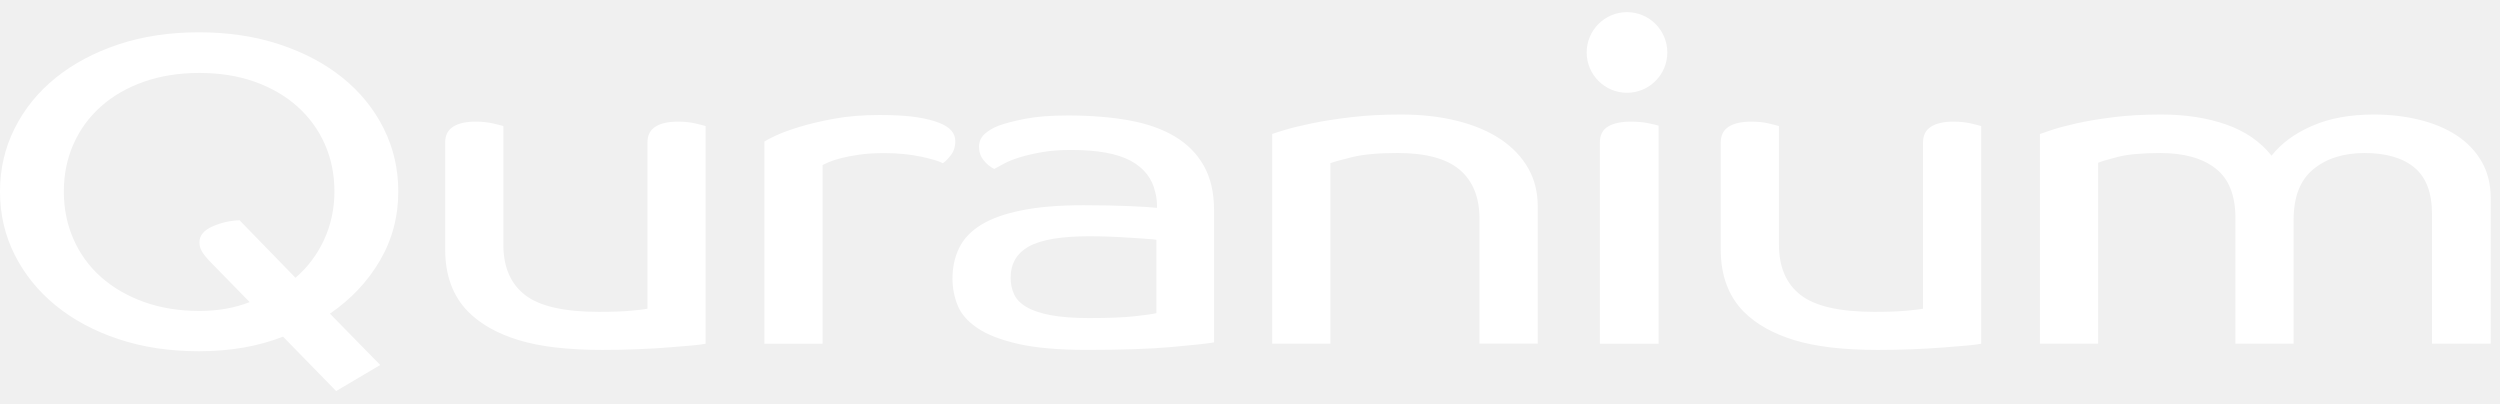
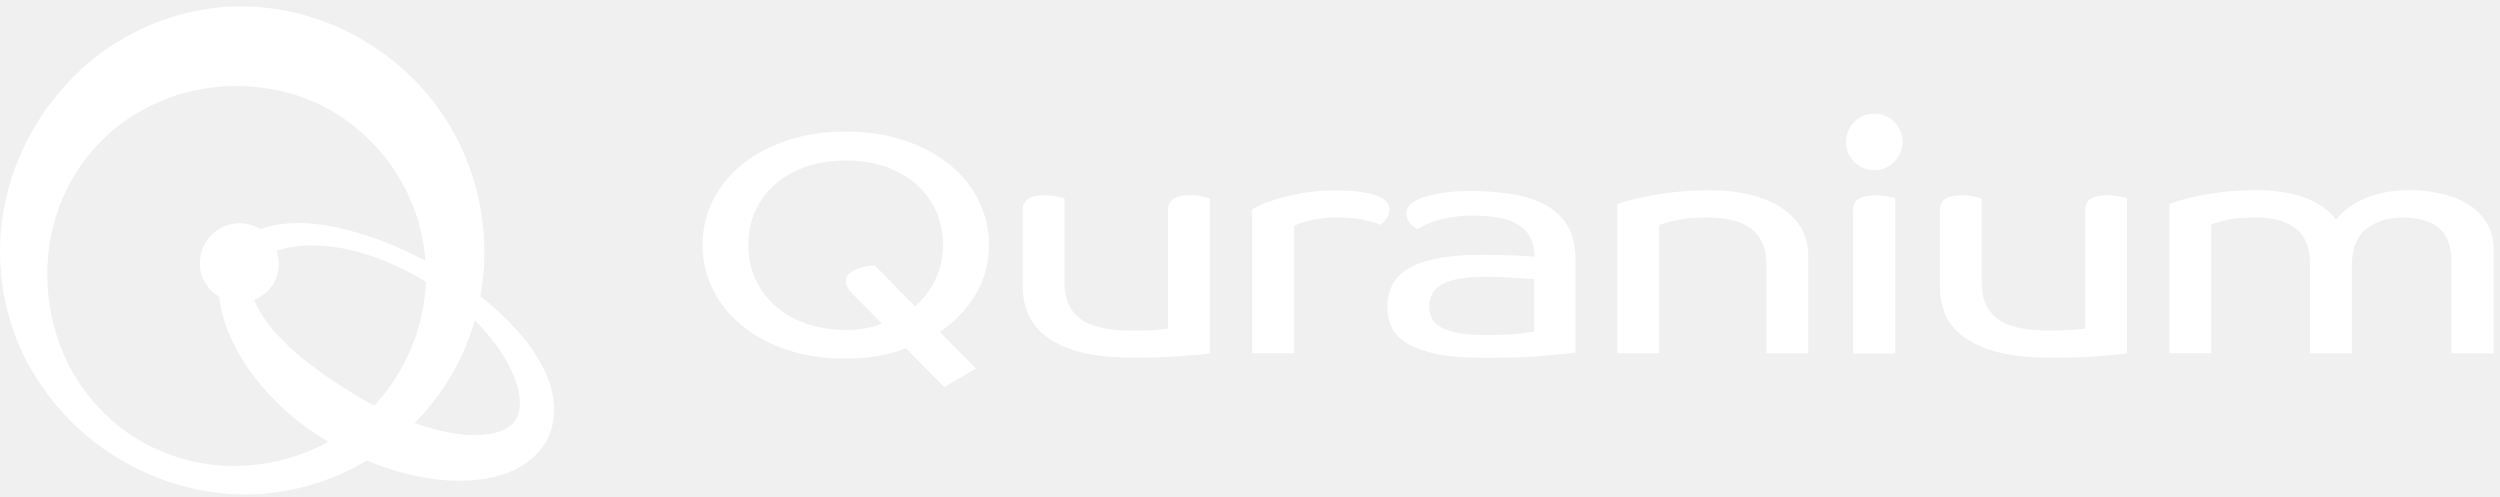
- <svg xmlns="http://www.w3.org/2000/svg" width="124" height="20" viewBox="0 0 124 20" fill="none">
-   <path d="M104.823 5.813C104.114 5.902 103.501 6.004 102.988 6.12C102.474 6.237 102.064 6.346 101.756 6.449C101.448 6.552 101.256 6.618 101.181 6.647V17.047H104.067V8.073C104.198 8.015 104.515 7.919 105.02 7.788C105.524 7.656 106.235 7.59 107.15 7.59C108.327 7.59 109.241 7.846 109.897 8.358C110.551 8.87 110.877 9.688 110.877 10.815V17.047H113.763V10.903C113.763 9.762 114.09 8.925 114.744 8.391C115.397 7.856 116.247 7.59 117.293 7.59C118.339 7.59 119.18 7.831 119.759 8.314C120.337 8.797 120.628 9.565 120.628 10.617V17.047H123.541V9.85C123.541 9.149 123.391 8.538 123.093 8.018C122.794 7.499 122.383 7.068 121.86 6.723C121.337 6.379 120.721 6.119 120.011 5.944C119.302 5.769 118.544 5.68 117.741 5.68C116.564 5.68 115.546 5.867 114.687 6.24C113.827 6.612 113.155 7.107 112.669 7.721C112.108 7.018 111.356 6.503 110.413 6.174C109.471 5.845 108.401 5.68 107.205 5.68C106.327 5.68 105.533 5.724 104.823 5.812M95.381 15.314C95.231 15.343 94.956 15.376 94.555 15.412C94.152 15.449 93.625 15.468 92.971 15.468C91.253 15.468 90.033 15.19 89.314 14.634C88.596 14.079 88.236 13.245 88.236 12.134V6.253C88.142 6.224 87.969 6.179 87.718 6.121C87.465 6.063 87.18 6.033 86.863 6.033C86.377 6.033 86.003 6.117 85.742 6.286C85.48 6.454 85.349 6.714 85.349 7.065V12.375C85.349 13.662 85.731 14.694 86.498 15.469C87.114 16.084 87.951 16.552 89.006 16.873C90.061 17.195 91.439 17.356 93.139 17.356C93.718 17.356 94.288 17.346 94.849 17.323C95.409 17.301 95.922 17.272 96.39 17.235C96.856 17.198 97.253 17.166 97.581 17.137C97.907 17.108 98.136 17.077 98.267 17.049V6.253C98.174 6.224 98.001 6.179 97.749 6.121C97.497 6.063 97.212 6.033 96.895 6.033C96.409 6.033 96.035 6.117 95.775 6.286C95.513 6.454 95.382 6.714 95.382 7.065V15.315L95.381 15.314ZM79.354 17.049H82.267V6.231C82.174 6.202 82.001 6.161 81.749 6.11C81.497 6.058 81.212 6.033 80.895 6.033C80.409 6.033 80.031 6.113 79.76 6.274C79.49 6.435 79.354 6.698 79.354 7.064V17.047V17.049ZM76.271 17.049V10.224C76.271 9.521 76.112 8.893 75.794 8.337C75.476 7.781 75.024 7.306 74.436 6.91C73.847 6.515 73.133 6.211 72.292 5.999C71.451 5.787 70.516 5.68 69.489 5.68C68.593 5.68 67.771 5.724 67.024 5.812C66.277 5.9 65.623 6.003 65.062 6.119C64.501 6.236 64.053 6.345 63.717 6.448C63.38 6.55 63.174 6.616 63.1 6.645V17.046H65.987V8.093C66.136 8.035 66.49 7.936 67.051 7.797C67.612 7.657 68.368 7.589 69.321 7.589C70.722 7.589 71.749 7.867 72.403 8.422C73.057 8.978 73.383 9.79 73.383 10.857V17.044H76.269L76.271 17.049ZM56.083 7.975C56.746 8.334 57.153 8.856 57.302 9.543C57.358 9.749 57.386 9.967 57.386 10.202V10.311C57.162 10.282 56.709 10.253 56.028 10.223C55.345 10.194 54.585 10.179 53.743 10.179C52.529 10.179 51.506 10.264 50.676 10.432C49.844 10.6 49.176 10.837 48.673 11.145C48.168 11.452 47.804 11.834 47.58 12.286C47.356 12.741 47.243 13.252 47.243 13.822C47.243 14.277 47.327 14.715 47.496 15.139C47.664 15.564 47.99 15.939 48.476 16.269C48.961 16.598 49.639 16.861 50.508 17.059C51.376 17.256 52.511 17.355 53.912 17.355C55.63 17.355 57.026 17.308 58.101 17.213C59.174 17.118 59.88 17.042 60.217 16.983V10.421C60.217 9.558 60.048 8.827 59.712 8.227C59.375 7.627 58.895 7.141 58.269 6.768C57.644 6.395 56.882 6.128 55.985 5.967C55.089 5.807 54.08 5.727 52.959 5.727C52.118 5.727 51.418 5.782 50.857 5.891C50.296 6 49.858 6.115 49.54 6.231C49.241 6.348 49.003 6.49 48.825 6.658C48.648 6.827 48.559 7.035 48.559 7.284C48.559 7.532 48.633 7.752 48.783 7.942C48.932 8.131 49.109 8.279 49.315 8.38C49.446 8.306 49.614 8.215 49.82 8.106C50.025 7.997 50.282 7.894 50.59 7.8C50.899 7.705 51.262 7.621 51.683 7.547C52.104 7.473 52.584 7.438 53.126 7.438C54.434 7.438 55.419 7.617 56.082 7.975M57.358 15.534C57.171 15.577 56.806 15.628 56.265 15.688C55.722 15.747 54.976 15.776 54.023 15.776C53.257 15.776 52.622 15.728 52.118 15.633C51.613 15.539 51.212 15.403 50.913 15.227C50.614 15.052 50.409 14.84 50.296 14.591C50.184 14.342 50.128 14.072 50.128 13.779C50.128 13.078 50.431 12.558 51.038 12.222C51.646 11.885 52.649 11.718 54.05 11.718C54.387 11.718 54.737 11.726 55.1 11.74C55.464 11.755 55.805 11.773 56.123 11.796C56.441 11.818 56.713 11.836 56.937 11.851C57.161 11.865 57.3 11.88 57.358 11.894V15.536V15.534ZM45.674 7.767C46.215 7.884 46.58 7.993 46.767 8.096C46.879 8.022 47.009 7.892 47.159 7.701C47.308 7.511 47.383 7.277 47.383 6.999C47.383 6.604 47.121 6.304 46.598 6.099C46.319 5.982 45.939 5.887 45.464 5.813C44.987 5.74 44.376 5.704 43.629 5.704C42.789 5.704 42.032 5.766 41.359 5.891C40.687 6.016 40.103 6.154 39.608 6.308C39.114 6.462 38.72 6.608 38.431 6.748C38.141 6.887 37.969 6.978 37.913 7.022V17.05H40.8V8.185C40.855 8.156 40.958 8.109 41.108 8.043C41.257 7.977 41.458 7.911 41.71 7.846C41.962 7.78 42.266 7.722 42.62 7.671C42.975 7.619 43.386 7.594 43.853 7.594C44.525 7.594 45.132 7.653 45.674 7.769M32.112 15.314C31.962 15.343 31.688 15.376 31.286 15.412C30.883 15.449 30.356 15.468 29.702 15.468C27.984 15.468 26.764 15.19 26.046 14.634C25.326 14.079 24.967 13.245 24.967 12.134V6.253C24.874 6.224 24.7 6.179 24.449 6.121C24.197 6.063 23.912 6.033 23.594 6.033C23.109 6.033 22.735 6.117 22.473 6.286C22.211 6.454 22.081 6.714 22.081 7.065V12.375C22.081 13.662 22.463 14.694 23.229 15.469C23.846 16.084 24.682 16.552 25.737 16.873C26.793 17.195 28.171 17.356 29.871 17.356C30.45 17.356 31.019 17.346 31.58 17.323C32.141 17.301 32.653 17.272 33.121 17.235C33.587 17.198 33.985 17.166 34.312 17.137C34.639 17.108 34.868 17.077 34.998 17.049V6.253C34.905 6.224 34.732 6.179 34.48 6.121C34.228 6.063 33.943 6.033 33.626 6.033C33.14 6.033 32.766 6.117 32.506 6.286C32.244 6.454 32.114 6.714 32.114 7.065V15.315L32.112 15.314ZM16.071 11.902C15.725 12.64 15.254 13.266 14.656 13.778L11.882 10.925C11.415 10.94 10.966 11.043 10.537 11.232C10.107 11.423 9.892 11.686 9.892 12.022C9.892 12.182 9.933 12.332 10.017 12.472C10.101 12.612 10.218 12.762 10.367 12.922L12.384 14.985C11.637 15.277 10.806 15.423 9.89 15.423C8.882 15.423 7.961 15.273 7.131 14.973C6.3 14.673 5.59 14.259 5.001 13.733C4.413 13.207 3.96 12.581 3.643 11.857C3.325 11.133 3.166 10.346 3.166 9.499C3.166 8.651 3.325 7.868 3.643 7.151C3.96 6.435 4.413 5.812 5.001 5.286C5.59 4.759 6.3 4.35 7.131 4.056C7.962 3.764 8.882 3.618 9.89 3.618C10.899 3.618 11.815 3.764 12.637 4.056C13.458 4.348 14.164 4.759 14.753 5.286C15.341 5.812 15.794 6.435 16.111 7.151C16.428 7.868 16.588 8.65 16.588 9.499C16.588 10.348 16.414 11.162 16.07 11.901M19.027 6.362C18.542 5.396 17.864 4.563 16.995 3.861C16.127 3.16 15.086 2.607 13.871 2.204C12.656 1.803 11.321 1.602 9.865 1.602C8.408 1.602 7.077 1.803 5.871 2.204C4.667 2.607 3.63 3.159 2.761 3.861C1.892 4.563 1.215 5.397 0.729 6.362C0.243 7.328 0 8.373 0 9.5C0 10.627 0.242 11.672 0.729 12.638C1.215 13.604 1.892 14.441 2.761 15.15C3.63 15.86 4.667 16.417 5.871 16.818C7.075 17.221 8.406 17.422 9.865 17.422C11.415 17.422 12.806 17.181 14.039 16.698L16.673 19.396L18.859 18.103L16.365 15.557C17.411 14.841 18.237 13.963 18.845 12.924C19.452 11.885 19.755 10.744 19.755 9.5C19.755 8.373 19.512 7.328 19.026 6.362" fill="white" />
-   <path d="M80.699 4.602C81.802 4.602 82.699 3.704 82.699 2.602C82.699 1.499 81.802 0.602 80.699 0.602C79.597 0.602 78.699 1.499 78.699 2.602C78.699 3.704 79.597 4.602 80.699 4.602Z" fill="white" />
+ <svg xmlns="http://www.w3.org/2000/svg" width="327" height="65" viewBox="0 0 327 65" fill="none">
+   <path d="M290.66 25.123C289.313 25.292 288.16 25.475 287.176 25.696C286.205 25.918 285.427 26.126 284.845 26.309C284.262 26.504 283.899 26.622 283.757 26.674V46.195H289.235V29.345C289.481 29.241 290.09 29.059 291.036 28.811C291.994 28.563 293.341 28.446 295.077 28.446C297.305 28.446 299.04 28.928 300.283 29.893C301.527 30.857 302.149 32.395 302.149 34.506V46.208H307.627V34.675C307.627 32.538 308.249 30.961 309.492 29.958C310.736 28.954 312.342 28.459 314.324 28.459C316.305 28.459 317.898 28.915 318.999 29.814C320.1 30.727 320.644 32.16 320.644 34.141V46.208H326.175V32.694C326.175 31.378 325.89 30.231 325.32 29.254C324.75 28.277 323.973 27.469 322.989 26.83C321.991 26.192 320.826 25.696 319.479 25.371C318.132 25.045 316.694 24.875 315.178 24.875C312.951 24.875 311.021 25.227 309.389 25.931C307.757 26.635 306.488 27.56 305.568 28.707C304.506 27.39 303.081 26.426 301.294 25.801C299.506 25.188 297.473 24.875 295.206 24.875C293.535 24.875 292.033 24.954 290.686 25.123M272.747 42.963C272.462 43.016 271.944 43.081 271.18 43.146C270.416 43.211 269.419 43.25 268.175 43.25C264.911 43.25 262.606 42.729 261.246 41.686C259.886 40.644 259.199 39.08 259.199 36.995V25.957C259.018 25.905 258.694 25.814 258.215 25.709C257.736 25.605 257.192 25.54 256.596 25.54C255.676 25.54 254.964 25.696 254.472 26.009C253.98 26.322 253.733 26.817 253.733 27.469V37.438C253.733 39.849 254.459 41.791 255.909 43.25C257.075 44.397 258.668 45.283 260.663 45.883C262.658 46.482 265.274 46.795 268.499 46.795C269.6 46.795 270.675 46.769 271.737 46.73C272.799 46.691 273.77 46.638 274.664 46.56C275.545 46.495 276.296 46.43 276.918 46.378C277.54 46.326 277.967 46.273 278.213 46.208V25.944C278.032 25.892 277.708 25.801 277.229 25.696C276.749 25.592 276.205 25.527 275.61 25.527C274.69 25.527 273.978 25.683 273.486 25.996C272.993 26.309 272.747 26.804 272.747 27.456V42.937V42.963ZM242.362 46.221H247.892V25.918C247.711 25.866 247.387 25.788 246.908 25.696C246.428 25.605 245.885 25.553 245.289 25.553C244.369 25.553 243.644 25.709 243.139 26.009C242.621 26.309 242.374 26.804 242.374 27.495V46.234L242.362 46.221ZM236.52 46.221V33.411C236.52 32.095 236.222 30.909 235.613 29.867C235.005 28.824 234.15 27.925 233.036 27.195C231.922 26.452 230.562 25.879 228.969 25.488C227.376 25.084 225.601 24.888 223.659 24.888C221.962 24.888 220.395 24.967 218.983 25.136C217.571 25.305 216.328 25.488 215.266 25.709C214.204 25.931 213.349 26.14 212.714 26.322C212.079 26.517 211.691 26.635 211.548 26.687V46.208H217.027V29.41C217.312 29.306 217.986 29.111 219.048 28.85C220.11 28.589 221.547 28.459 223.348 28.459C226.003 28.459 227.946 28.98 229.189 30.023C230.433 31.066 231.054 32.59 231.054 34.597V46.208H236.533L236.52 46.221ZM198.234 29.189C199.49 29.867 200.267 30.844 200.539 32.134C200.643 32.525 200.694 32.929 200.694 33.372V33.581C200.267 33.529 199.412 33.476 198.117 33.411C196.822 33.359 195.384 33.333 193.791 33.333C191.485 33.333 189.543 33.489 187.975 33.802C186.395 34.115 185.139 34.558 184.18 35.144C183.222 35.718 182.536 36.434 182.108 37.282C181.681 38.129 181.474 39.093 181.474 40.162C181.474 41.009 181.629 41.843 181.953 42.638C182.277 43.433 182.885 44.136 183.818 44.762C184.737 45.374 186.02 45.87 187.665 46.247C189.31 46.612 191.46 46.808 194.115 46.808C197.379 46.808 200.021 46.717 202.054 46.534C204.088 46.352 205.422 46.208 206.07 46.104V33.789C206.07 32.173 205.746 30.792 205.111 29.671C204.477 28.55 203.557 27.638 202.378 26.934C201.187 26.231 199.749 25.735 198.052 25.436C196.356 25.136 194.439 24.98 192.314 24.98C190.721 24.98 189.387 25.084 188.325 25.292C187.263 25.501 186.434 25.709 185.825 25.931C185.256 26.152 184.802 26.413 184.465 26.739C184.129 27.052 183.96 27.443 183.96 27.912C183.96 28.381 184.103 28.785 184.388 29.15C184.673 29.502 185.009 29.775 185.398 29.971C185.644 29.828 185.968 29.658 186.356 29.45C186.745 29.241 187.237 29.046 187.82 28.876C188.403 28.694 189.089 28.537 189.892 28.407C190.695 28.264 191.602 28.198 192.625 28.198C195.099 28.198 196.977 28.537 198.234 29.202M200.656 43.367C200.306 43.446 199.607 43.55 198.583 43.654C197.56 43.758 196.135 43.824 194.335 43.824C192.884 43.824 191.68 43.732 190.721 43.55C189.763 43.367 188.999 43.12 188.442 42.794C187.872 42.468 187.483 42.064 187.276 41.595C187.069 41.126 186.952 40.618 186.952 40.07C186.952 38.754 187.522 37.777 188.675 37.151C189.828 36.526 191.732 36.2 194.387 36.2C195.021 36.2 195.682 36.213 196.381 36.239C197.068 36.265 197.715 36.304 198.324 36.343C198.92 36.382 199.438 36.422 199.866 36.448C200.293 36.474 200.552 36.5 200.669 36.526V43.367H200.656ZM178.495 28.798C179.518 29.02 180.217 29.228 180.567 29.41C180.774 29.267 181.02 29.032 181.305 28.668C181.59 28.316 181.733 27.873 181.733 27.351C181.733 26.609 181.24 26.048 180.243 25.657C179.712 25.436 179 25.253 178.093 25.123C177.186 24.98 176.034 24.915 174.609 24.915C173.016 24.915 171.578 25.032 170.309 25.266C169.039 25.501 167.926 25.762 166.993 26.048C166.047 26.335 165.309 26.609 164.765 26.869C164.221 27.13 163.884 27.299 163.781 27.378V46.195H169.26V29.554C169.363 29.502 169.558 29.41 169.842 29.28C170.127 29.163 170.503 29.032 170.982 28.915C171.461 28.798 172.031 28.681 172.705 28.589C173.378 28.498 174.156 28.446 175.036 28.446C176.306 28.446 177.458 28.55 178.495 28.772M152.785 42.963C152.5 43.016 151.981 43.081 151.217 43.146C150.453 43.211 149.456 43.25 148.212 43.25C144.948 43.25 142.643 42.729 141.283 41.686C139.923 40.644 139.237 39.08 139.237 36.995V25.957C139.055 25.905 138.731 25.814 138.252 25.709C137.773 25.605 137.229 25.54 136.633 25.54C135.714 25.54 135.001 25.696 134.509 26.009C134.017 26.322 133.771 26.817 133.771 27.469V37.438C133.771 39.849 134.496 41.791 135.947 43.25C137.112 44.397 138.706 45.283 140.7 45.883C142.695 46.482 145.311 46.795 148.536 46.795C149.637 46.795 150.712 46.769 151.774 46.73C152.836 46.691 153.808 46.638 154.701 46.56C155.582 46.495 156.333 46.43 156.955 46.378C157.577 46.326 158.004 46.273 158.25 46.208V25.944C158.069 25.892 157.745 25.801 157.266 25.696C156.787 25.592 156.243 25.527 155.647 25.527C154.727 25.527 154.015 25.683 153.523 25.996C153.031 26.309 152.785 26.804 152.785 27.456V42.937V42.963ZM122.36 36.552C121.699 37.933 120.806 39.106 119.679 40.07L114.42 34.714C113.54 34.74 112.685 34.936 111.869 35.288C111.053 35.64 110.651 36.135 110.651 36.773C110.651 37.073 110.729 37.36 110.884 37.62C111.04 37.881 111.26 38.168 111.545 38.468L115.366 42.338C113.954 42.885 112.374 43.159 110.638 43.159C108.721 43.159 106.986 42.872 105.406 42.312C103.825 41.752 102.478 40.97 101.365 39.979C100.251 38.989 99.396 37.816 98.787 36.461C98.178 35.105 97.88 33.62 97.88 32.03C97.88 30.44 98.178 28.967 98.787 27.625C99.383 26.283 100.251 25.11 101.365 24.12C102.478 23.129 103.825 22.36 105.406 21.813C106.986 21.266 108.721 20.992 110.638 20.992C112.555 20.992 114.291 21.266 115.845 21.813C117.399 22.36 118.746 23.129 119.86 24.12C120.974 25.11 121.829 26.27 122.438 27.625C123.033 28.967 123.344 30.44 123.344 32.03C123.344 33.62 123.02 35.157 122.36 36.539M127.968 26.152C127.049 24.341 125.766 22.777 124.121 21.461C122.476 20.145 120.495 19.102 118.202 18.346C115.897 17.591 113.371 17.213 110.599 17.213C107.828 17.213 105.315 17.591 103.022 18.346C100.743 19.102 98.774 20.145 97.129 21.461C95.484 22.777 94.202 24.341 93.282 26.152C92.363 27.964 91.897 29.932 91.897 32.043C91.897 34.154 92.363 36.122 93.282 37.933C94.202 39.745 95.484 41.321 97.129 42.651C98.774 43.98 100.743 45.022 103.022 45.778C105.302 46.534 107.828 46.912 110.599 46.912C113.54 46.912 116.182 46.456 118.513 45.557L123.513 50.626L127.657 48.202L122.93 43.419C124.912 42.077 126.479 40.422 127.631 38.48C128.784 36.526 129.354 34.389 129.354 32.056C129.354 29.945 128.888 27.977 127.968 26.166" fill="white" />
+   <path d="M26.229 1.313C30.541 0.519 34.997 0.741 39.232 1.822C47.716 4.012 55.163 9.745 59.334 17.316C62.985 23.849 64.129 31.587 62.84 38.746C64.484 40.034 66.042 41.458 67.481 43.054C69.049 44.813 70.513 46.742 71.51 49.113C72.507 51.407 73.038 54.561 71.574 57.506C70.007 60.412 67.016 61.885 64.451 62.419C61.809 62.992 59.283 62.992 56.822 62.666C53.719 62.263 50.775 61.399 47.977 60.24C47.728 60.388 47.477 60.533 47.224 60.673C40.268 64.621 31.863 65.69 24.311 63.684C16.76 61.716 9.843 57.05 5.388 50.378C0.764 43.758 -1.049 35.079 0.596 26.908C2.163 18.737 7.111 11.061 14.247 6.188C17.848 3.816 21.916 2.095 26.229 1.313ZM36.693 11.896C30.891 10.605 24.584 11.218 19.092 14.15C13.535 16.978 9.145 22.217 7.267 28.498L7.083 29.114C5.403 35.235 6.069 42.085 9.105 47.993C10.75 51.004 12.952 53.728 15.698 55.878C18.444 58.028 21.643 59.5 25.036 60.321C31.105 61.699 37.599 60.752 42.938 57.776C38.88 55.419 35.31 52.218 32.523 48.292C31.138 46.246 29.92 44.031 29.208 41.516C28.954 40.691 28.768 39.783 28.691 38.843C27.243 37.968 26.186 36.429 26.151 34.649V34.337C26.177 31.692 28.21 29.476 30.814 29.229C30.995 29.215 31.163 29.202 31.345 29.202C32.401 29.202 33.317 29.493 34.071 29.976C34.96 29.631 35.866 29.421 36.721 29.318C39.181 28.993 41.565 29.24 43.818 29.709C48.026 30.575 51.936 32.131 55.65 34.117C55.321 29.763 53.843 25.567 51.446 22.047C47.949 16.886 42.612 13.186 36.693 11.896ZM62.08 41.985C60.634 47.077 57.852 51.678 54.231 55.346C55.431 55.763 56.643 56.113 57.858 56.385C61.563 57.284 65.914 57.141 67.339 55.056C68.051 54.052 68.233 52.332 67.663 50.508C67.132 48.684 66.16 46.846 64.917 45.165C64.069 44.011 63.123 42.928 62.101 41.908C62.093 41.934 62.088 41.96 62.08 41.985ZM43.391 32.264C41.292 32.016 39.181 32.015 37.303 32.484C36.916 32.563 36.544 32.667 36.191 32.792C36.937 35.126 36.156 37.955 33.326 39.185V39.198C33.304 39.208 33.281 39.217 33.259 39.227C33.347 39.459 33.446 39.693 33.56 39.926C34.35 41.581 35.633 43.157 37.019 44.552C39.803 47.419 43.261 49.674 46.706 51.798C47.441 52.236 48.191 52.654 48.951 53.05C52.278 49.47 54.503 44.974 55.331 40.305C55.54 39.16 55.662 38.01 55.704 36.863C55.602 36.798 55.5 36.732 55.398 36.668C51.693 34.479 47.626 32.798 43.391 32.264Z" fill="white" />
+   <ellipse cx="245.155" cy="18.559" rx="3.696" ry="3.696" fill="white" />
</svg>
